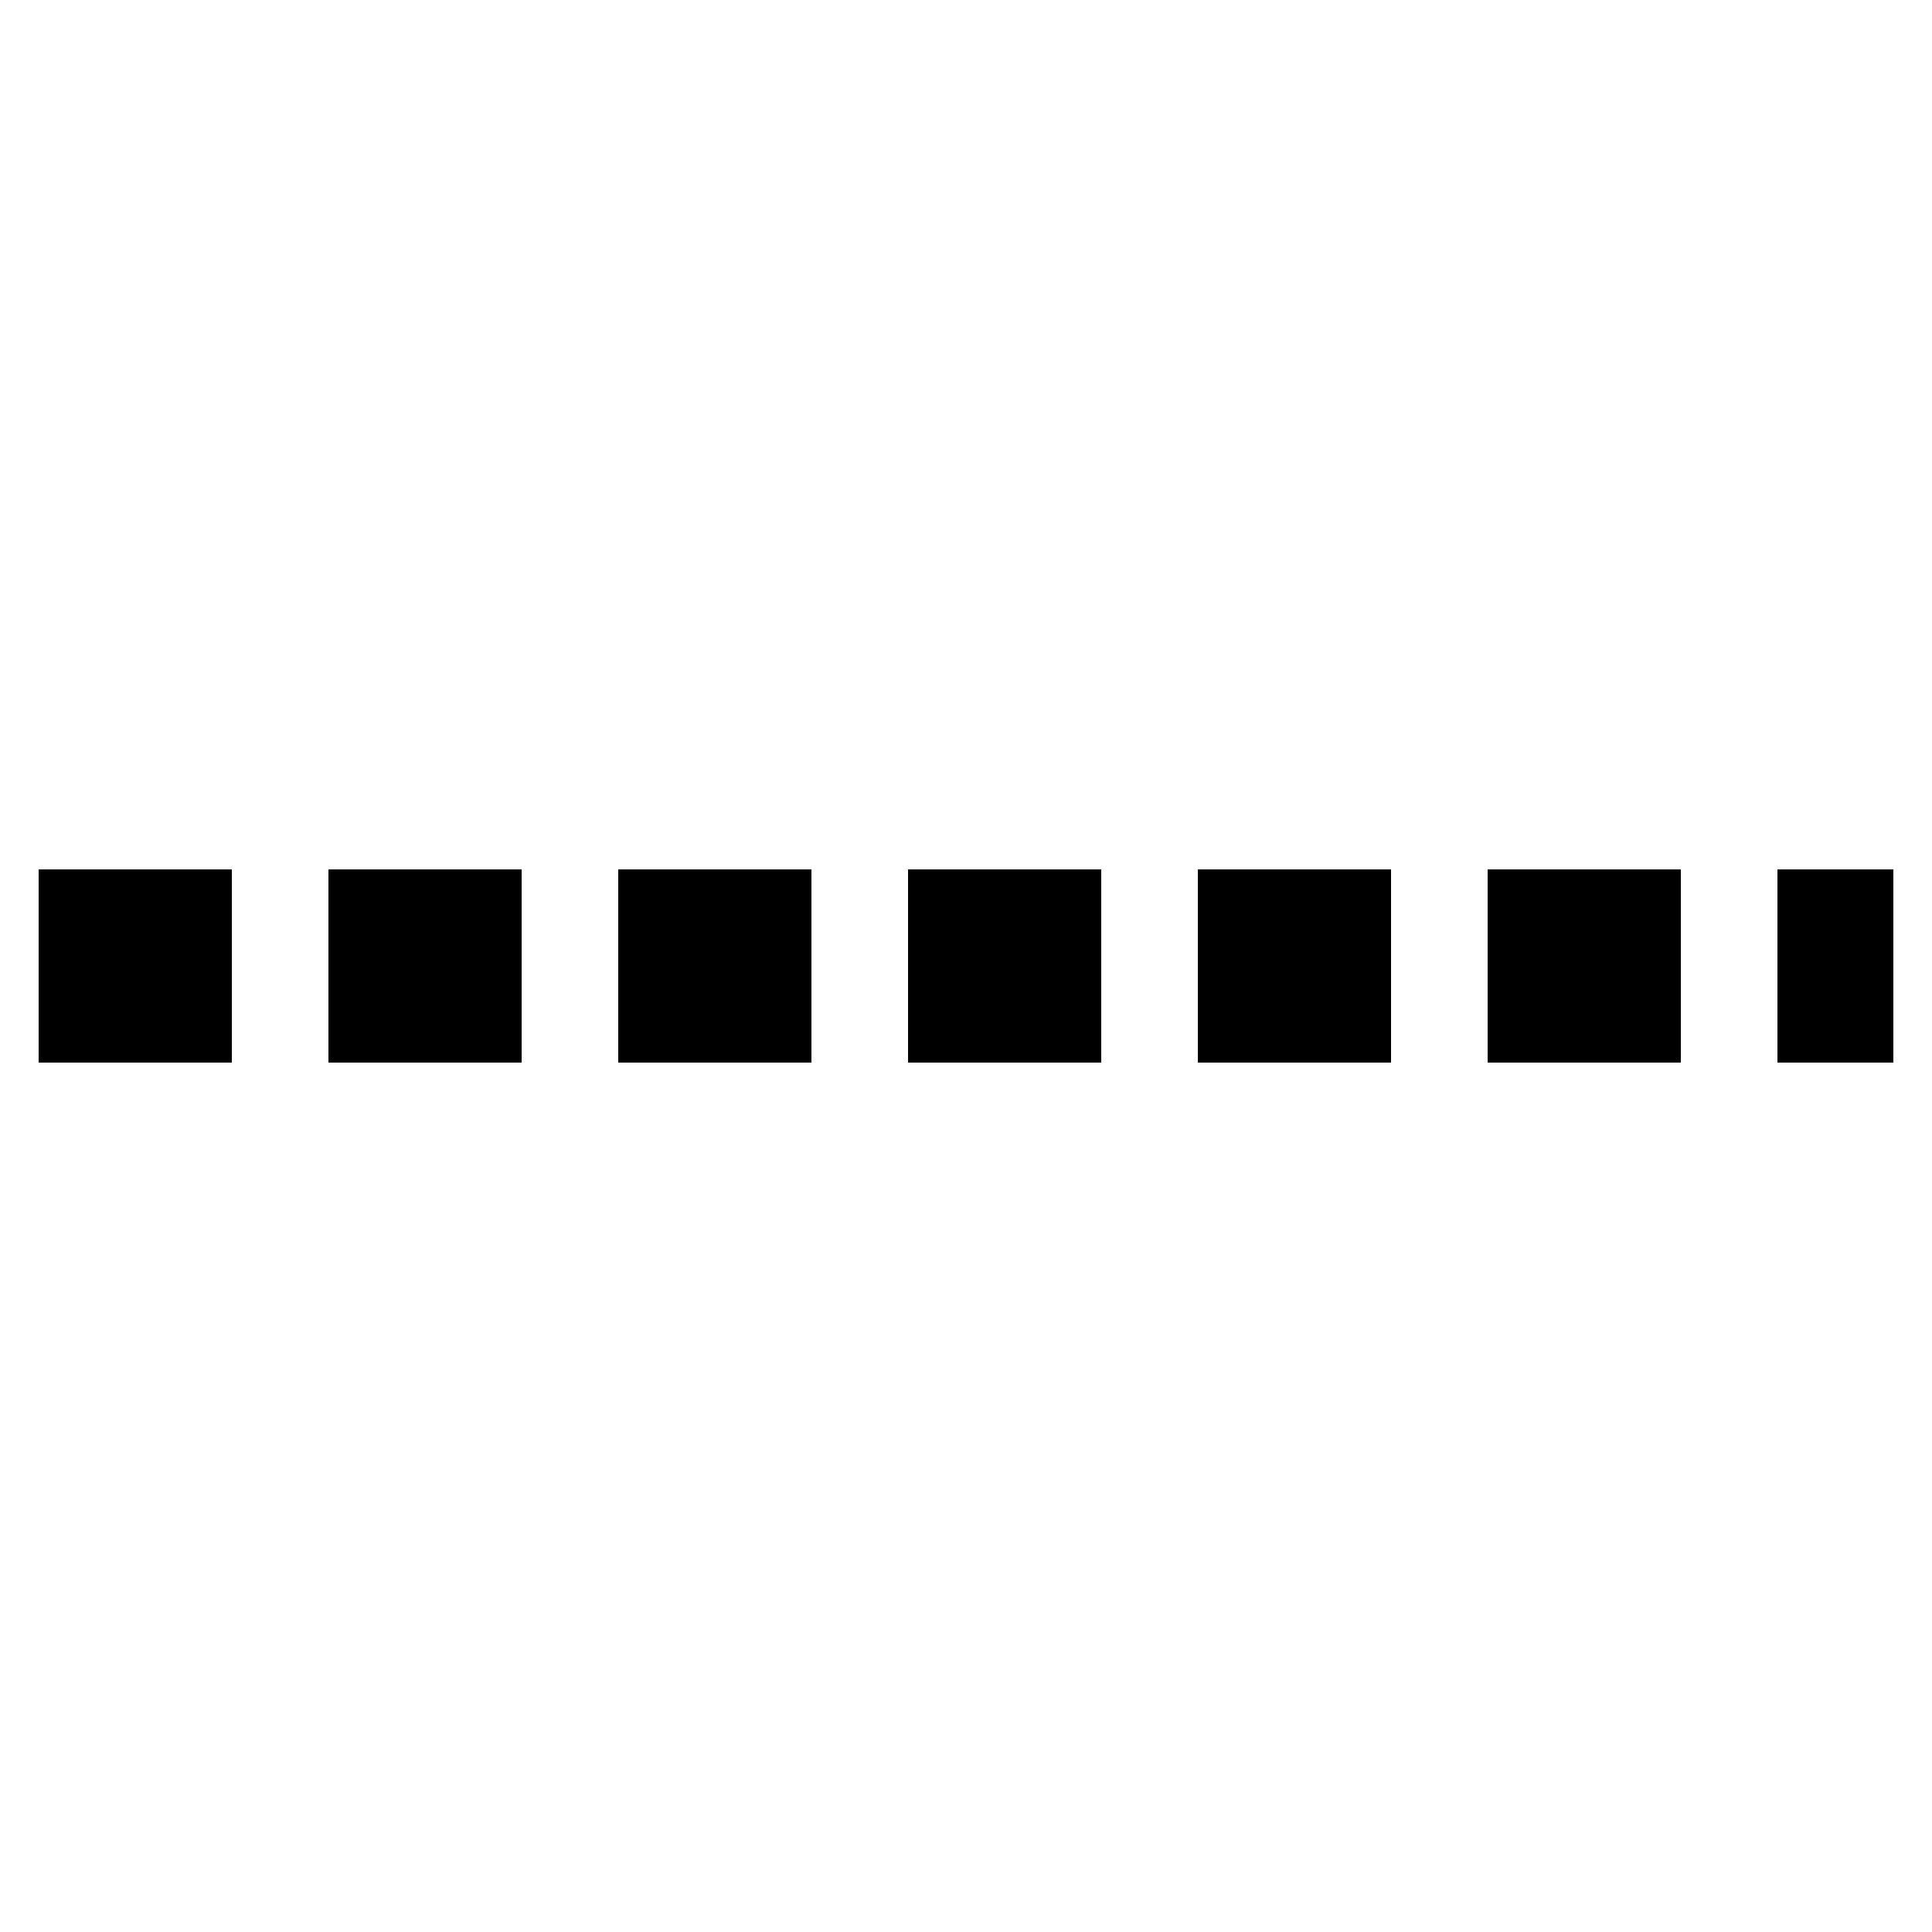
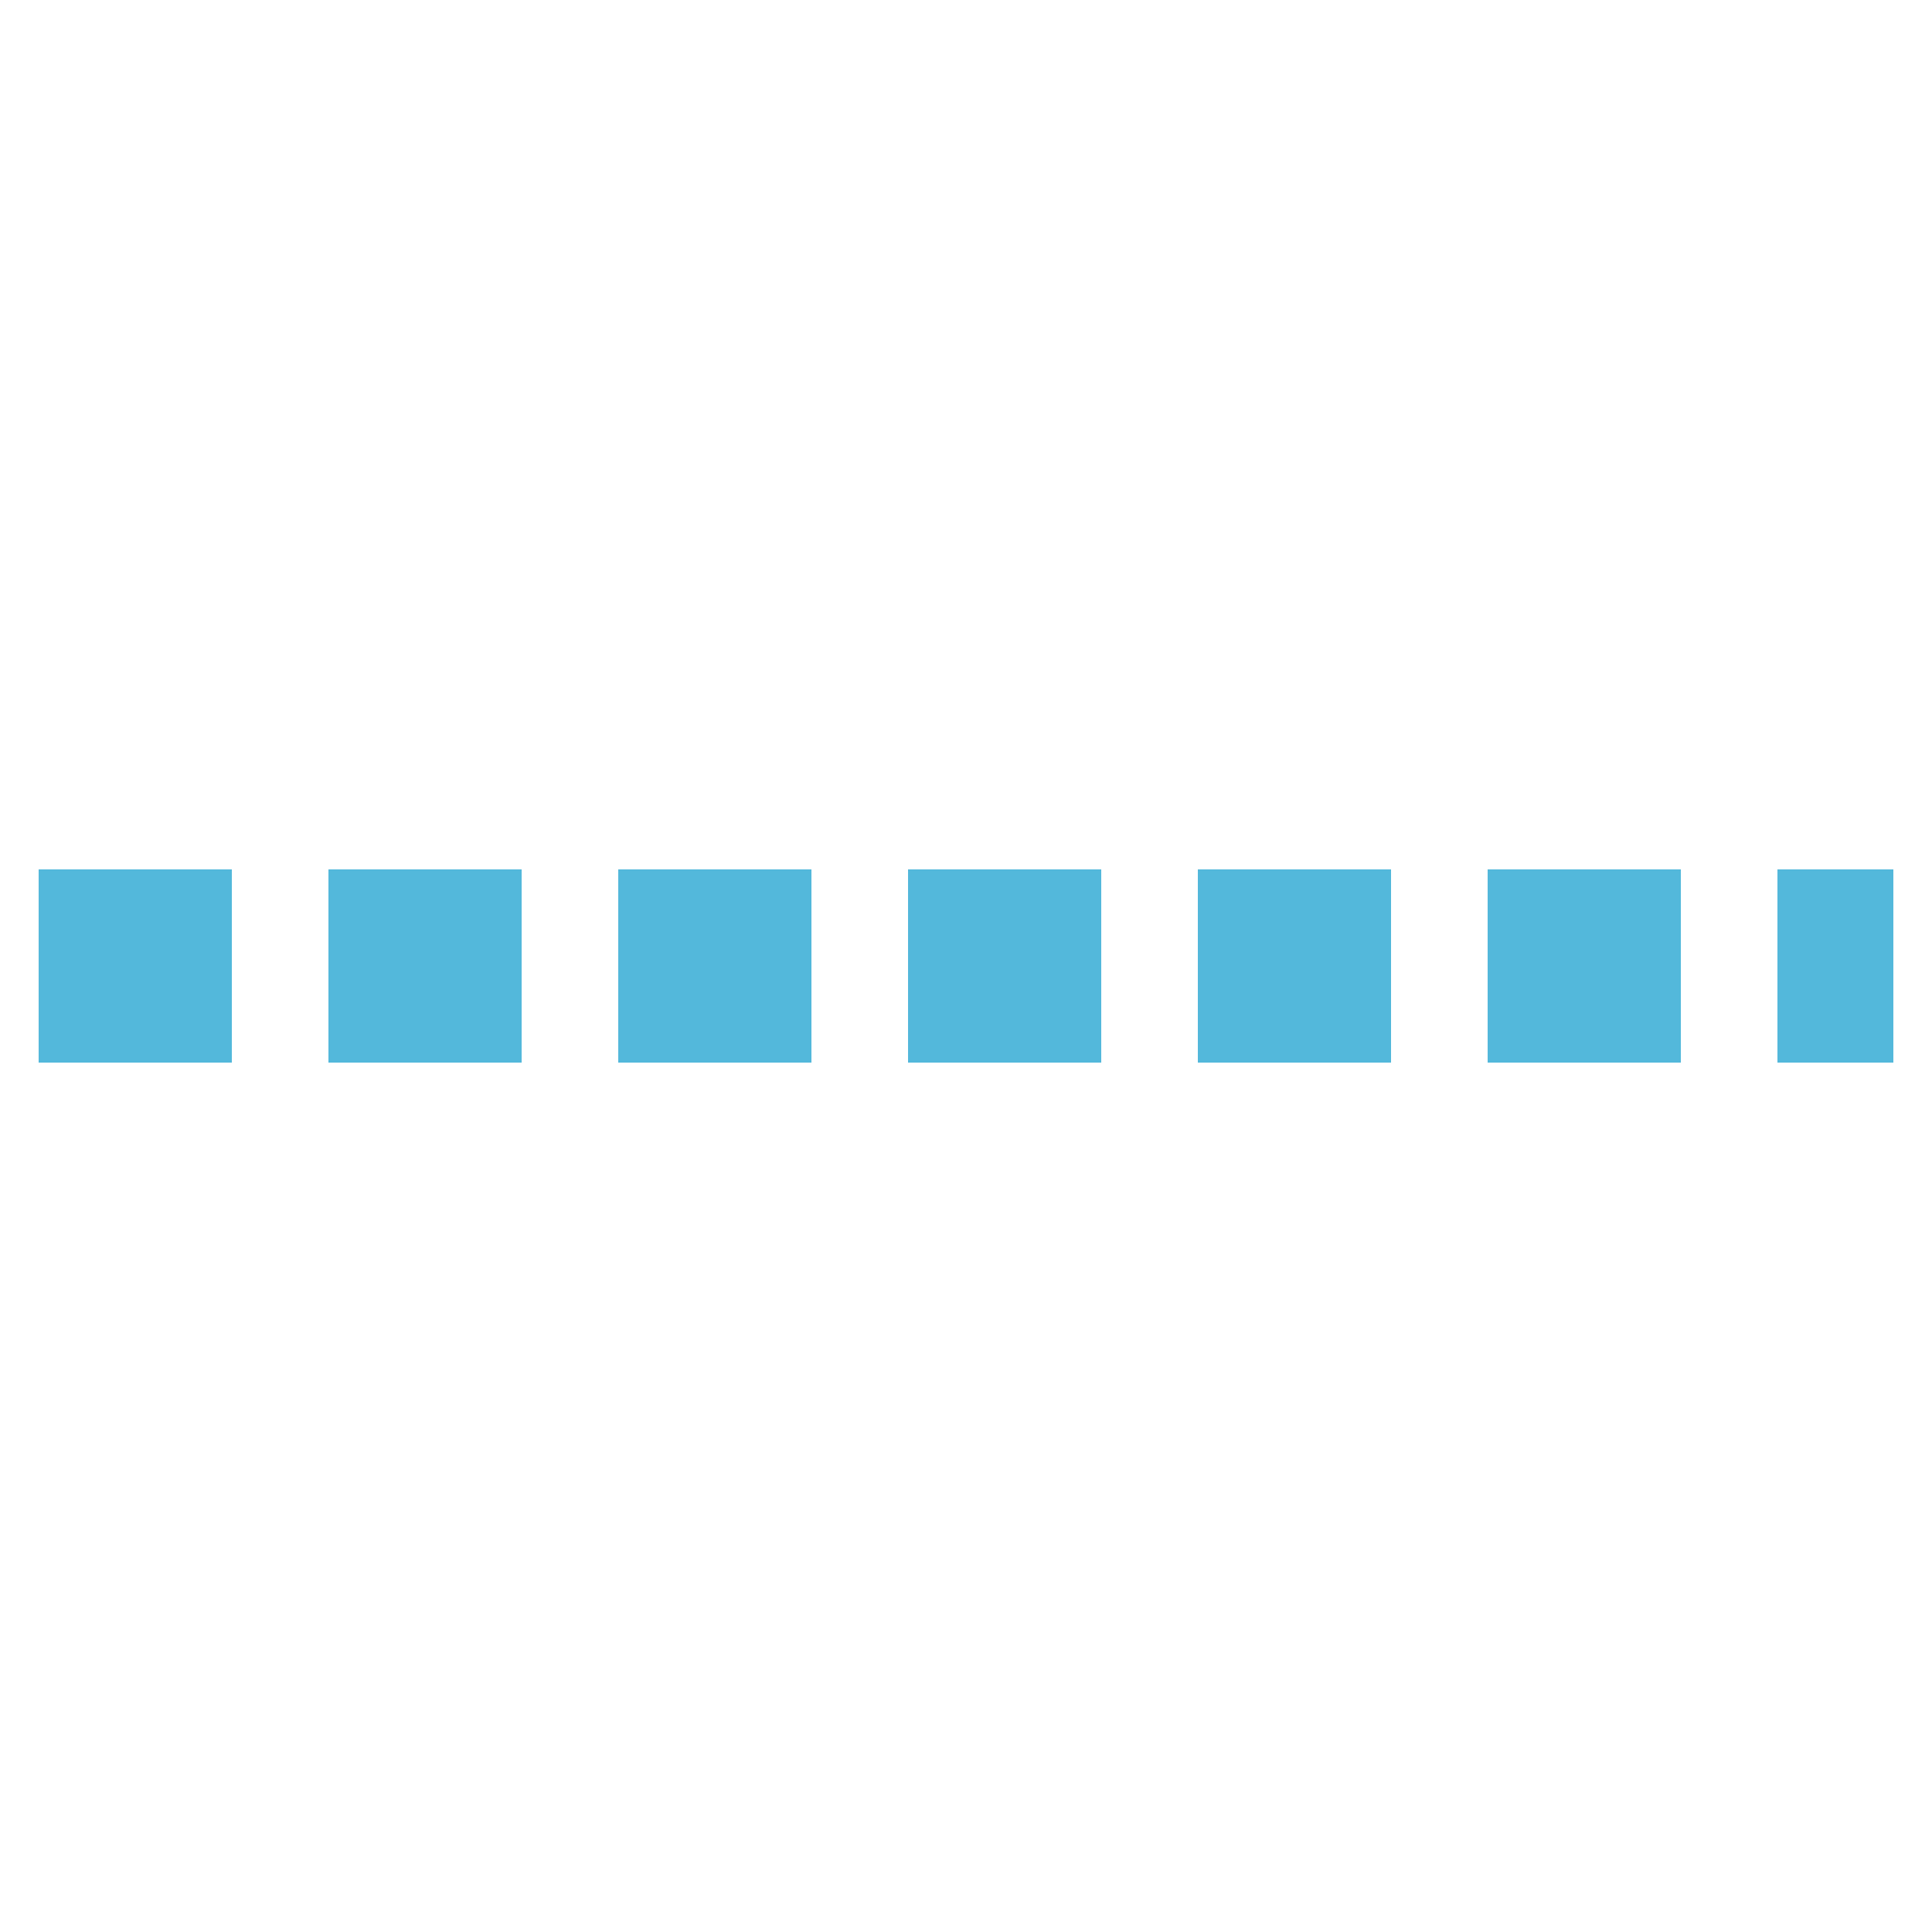
<svg xmlns="http://www.w3.org/2000/svg" id="Layer_1" data-name="Layer 1" viewBox="0 0 100 100">
-   <path d="M98,55H92V45h6ZM87,55H77V45H87ZM72,55H62V45H72ZM57,55H47V45H57ZM42,55H32V45H42ZM27,55H17V45H27ZM12,55H2V45H12Z" />
+   <defs>
+     <style>.cls-1{fill:#53b8db;}</style>
+   </defs>
+   <path class="cls-1" d="M98,55H92V45h6ZM87,55H77V45H87ZM72,55H62V45H72ZM57,55H47V45H57ZM42,55H32V45H42ZM27,55H17V45H27ZM12,55H2V45H12Z" />
</svg>
